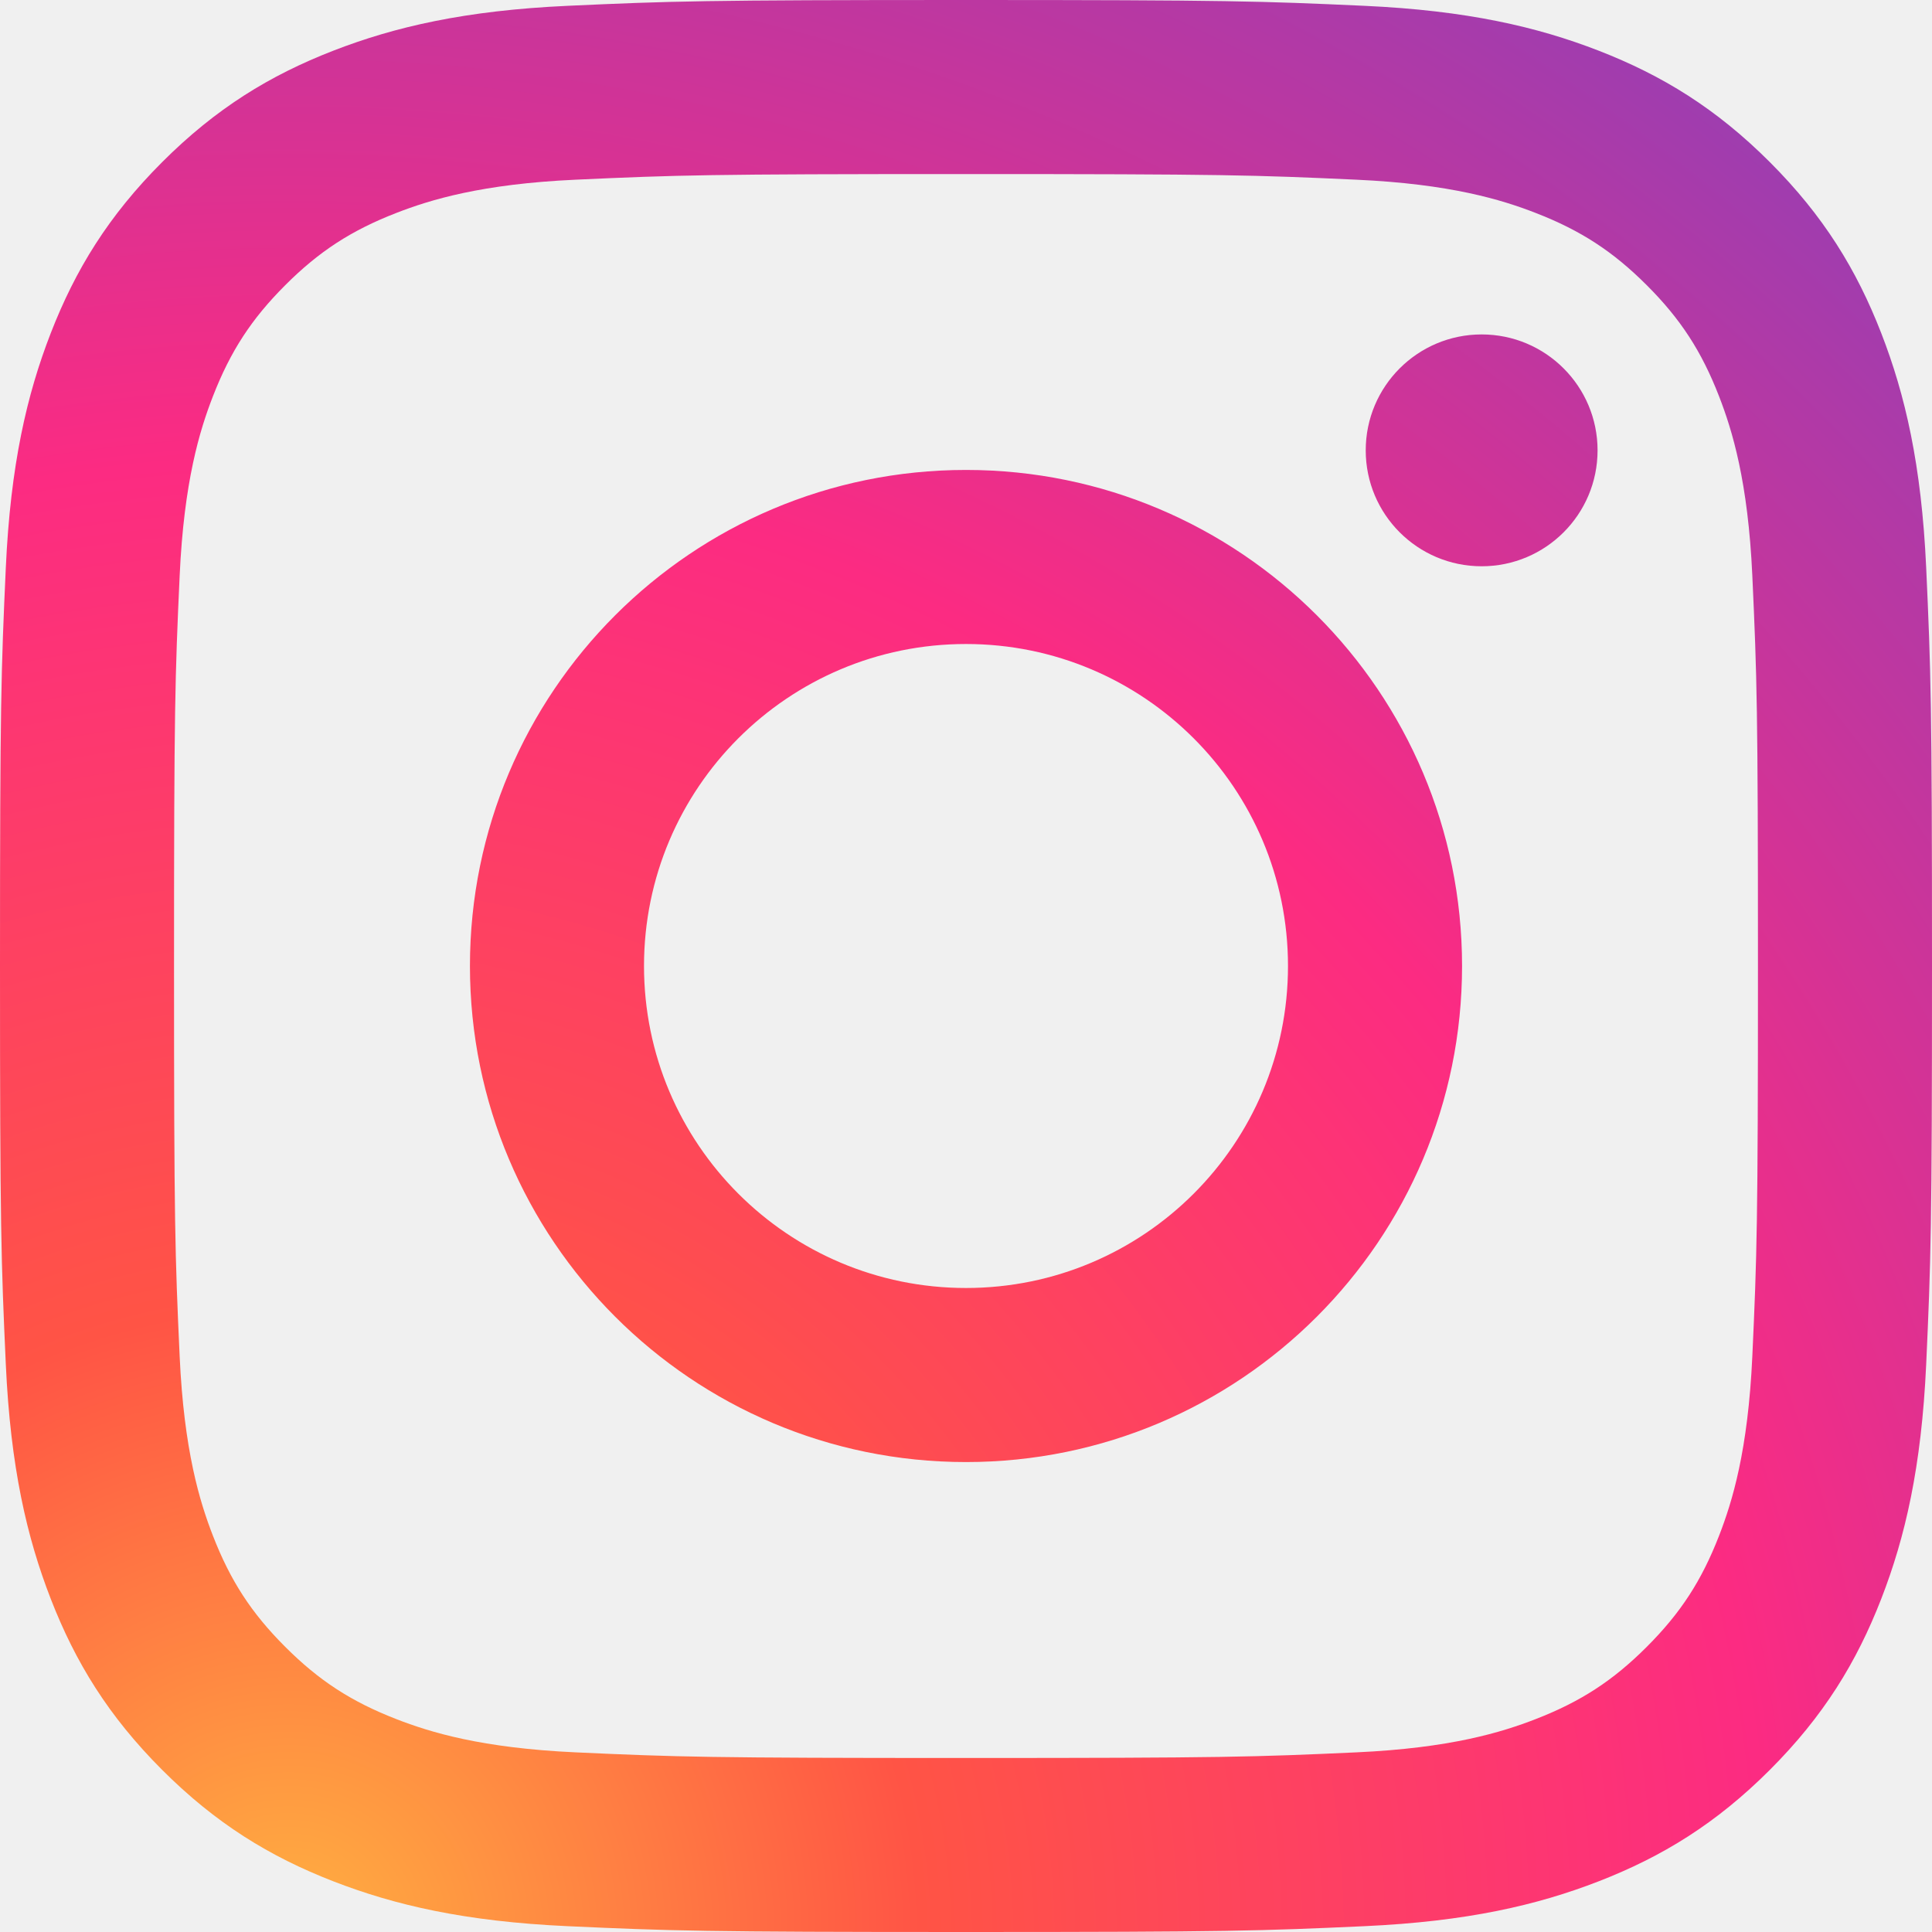
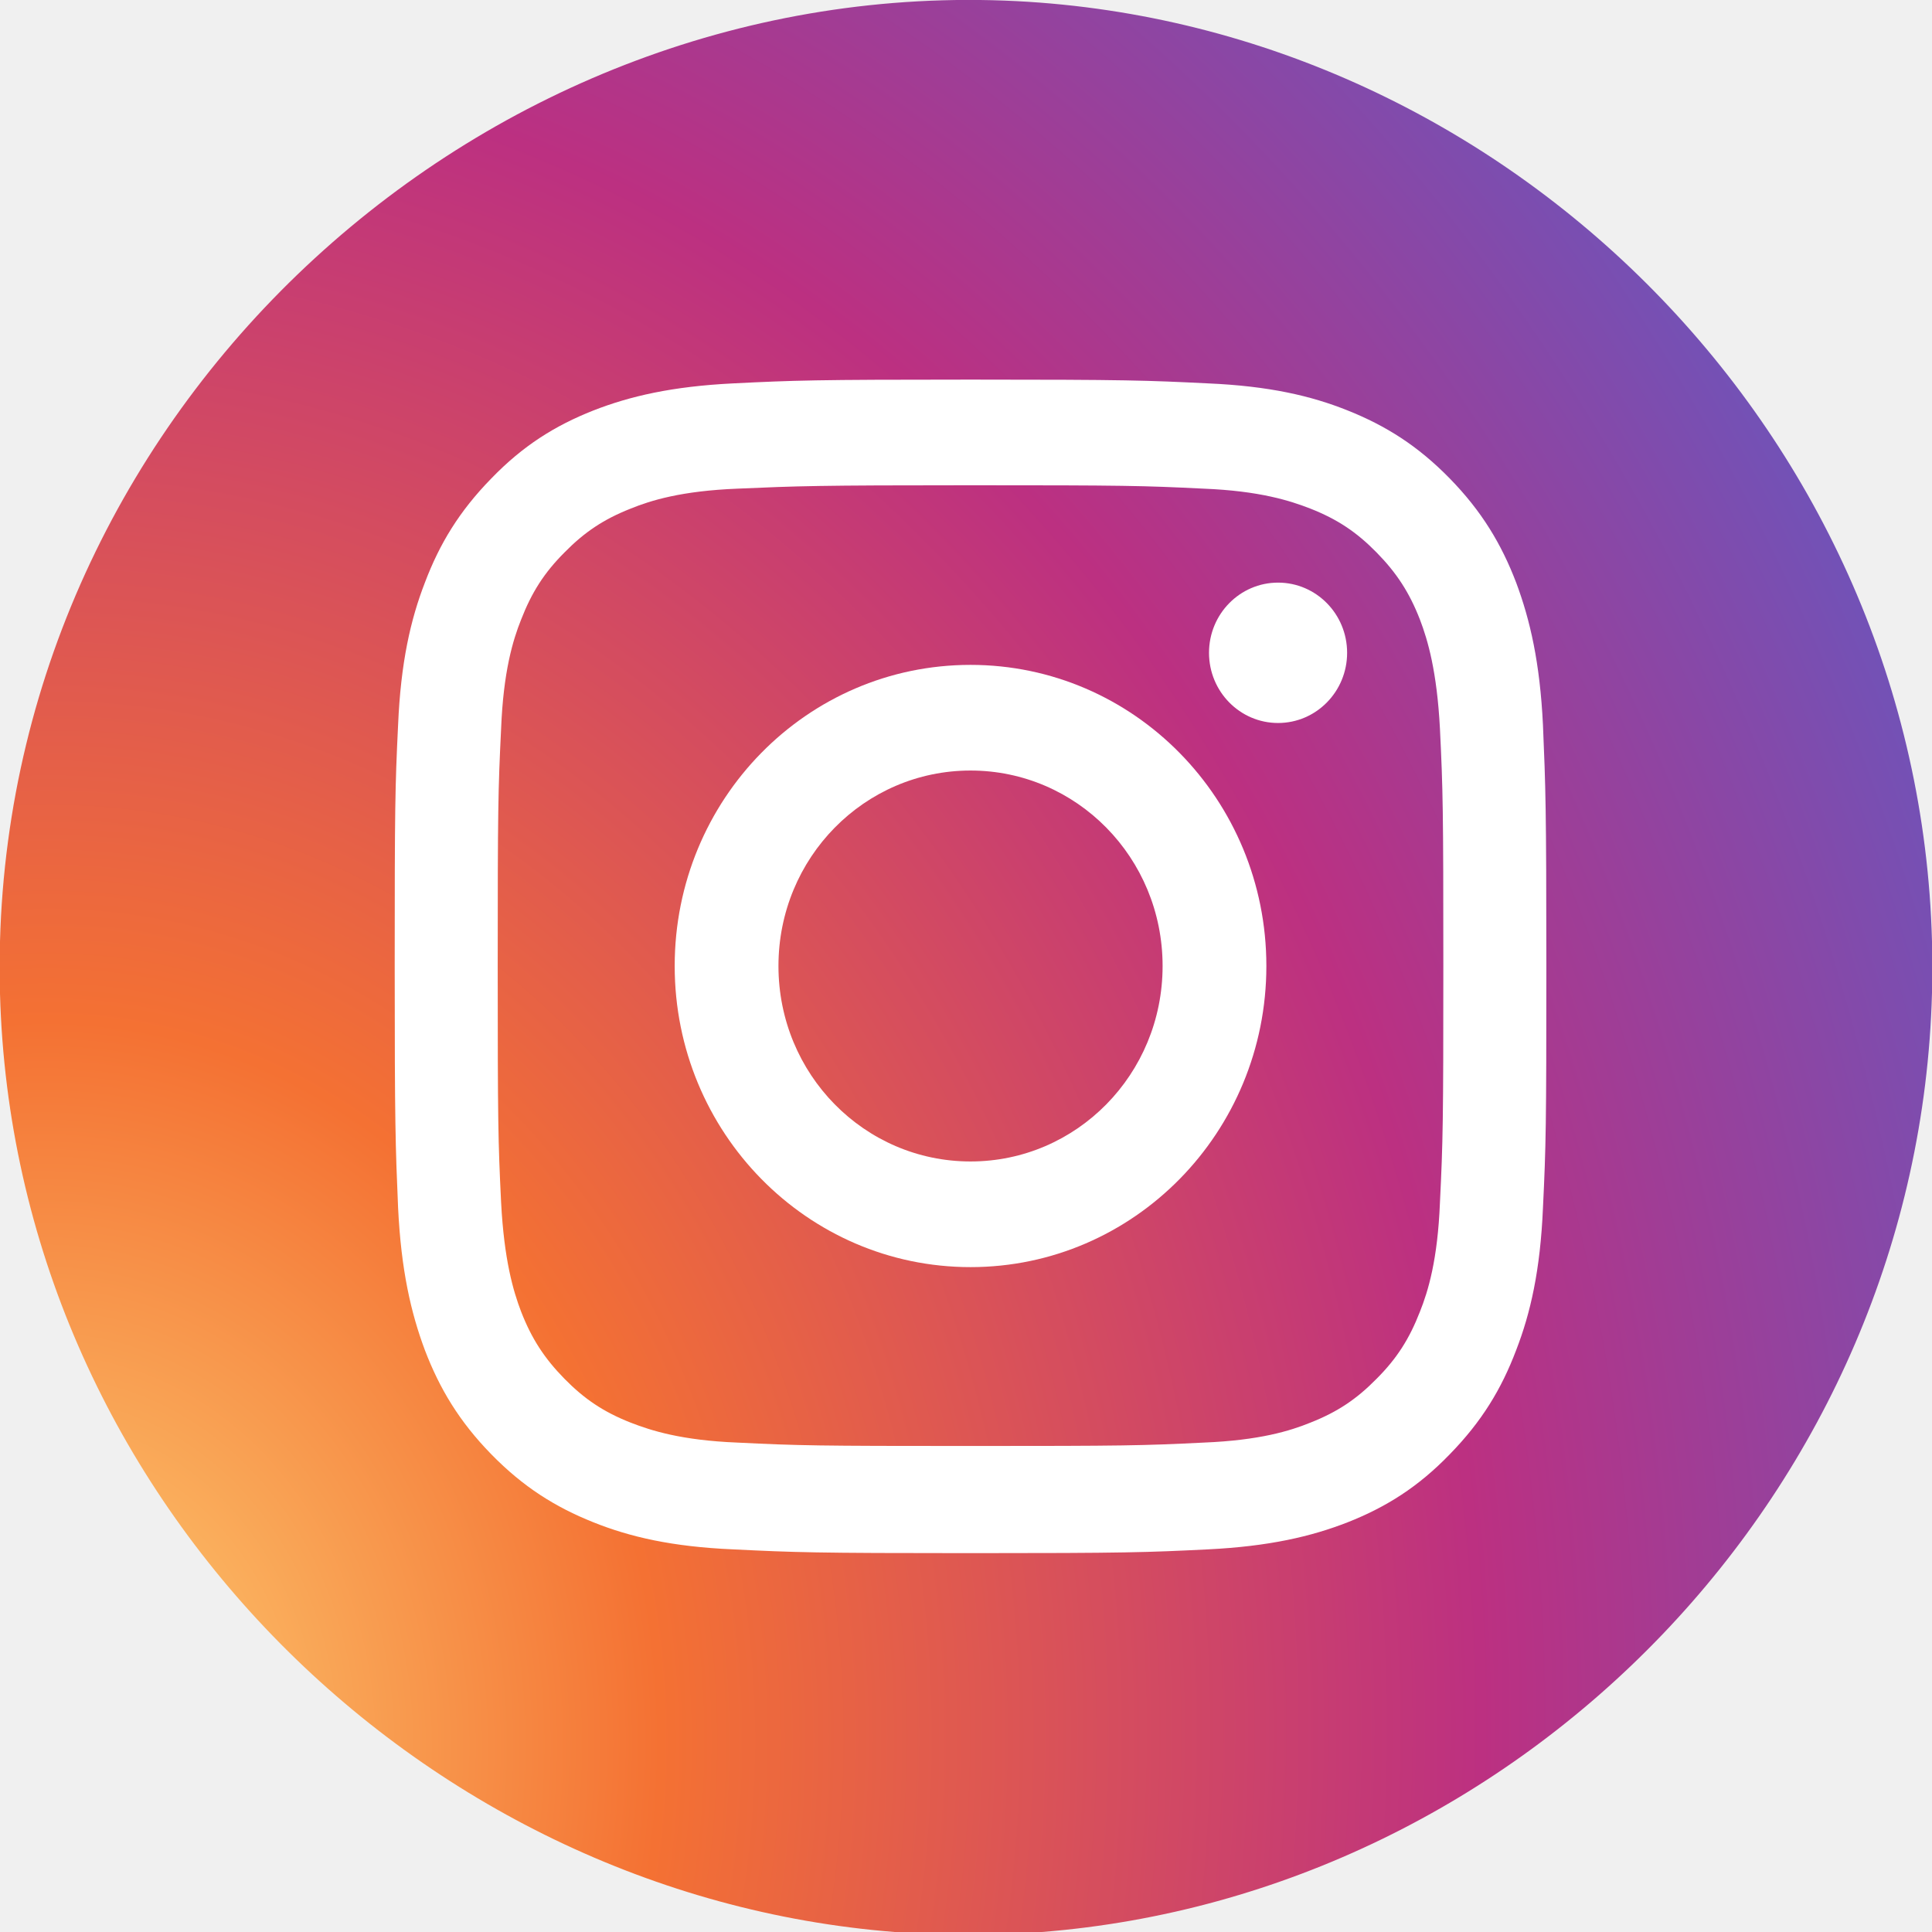
- <svg xmlns="http://www.w3.org/2000/svg" enable-background="new 0 0 128 128" id="Social_Icons" version="1.1" viewBox="0 0 64 64" xml:space="preserve" width="64" height="64">
-   <defs id="defs19" />
-   <g id="_x37__stroke" transform="scale(0.5,0.5)">
-     <g id="Instagram_1_">
-       <rect height="128" width="128" id="rect5" x="0" y="0" style="clip-rule:evenodd;fill:none;fill-rule:evenodd" />
-       <radialGradient cx="19.111" cy="128.444" gradientUnits="userSpaceOnUse" id="Instagram_2_" r="163.552">
-         <stop offset="0" style="stop-color:#FFB140" id="stop8" />
-         <stop offset="0.256" style="stop-color:#FF5445" id="stop10" />
-         <stop offset="0.599" style="stop-color:#FC2B82" id="stop12" />
-         <stop offset="1" style="stop-color:#8E40B7" id="stop14" />
+ <svg xmlns="http://www.w3.org/2000/svg" enable-background="new 0 0 512 512" id="Layer_1" version="1.1" viewBox="0 0 512 512" xml:space="preserve">
+   <g>
+     <g id="Background_1_">
+       <radialGradient cx="51.992" cy="13.509" gradientTransform="matrix(5.660332e-002 -1.08 0.918 4.811314e-002 -5.988 520.5566)" gradientUnits="userSpaceOnUse" id="SVGID_1_" r="684.445">
+         <stop offset="0" style="stop-color:#FED576" />
+         <stop offset="0.263" style="stop-color:#F47133" />
+         <stop offset="0.609" style="stop-color:#BC3081" />
+         <stop offset="1" style="stop-color:#4C63D2" />
      </radialGradient>
-       <path d="m 105.843,29.837 c 0,4.242 -3.439,7.68 -7.68,7.68 -4.241,0 -7.68,-3.438 -7.68,-7.68 0,-4.242 3.439,-7.68 7.68,-7.68 4.242,0 7.68,3.438 7.68,7.68 z M 64,85.333 C 52.218,85.333 42.667,75.782 42.667,64 42.667,52.218 52.218,42.667 64,42.667 75.782,42.667 85.333,52.218 85.333,64 85.333,75.782 75.782,85.333 64,85.333 Z M 64,31.135 C 45.849,31.135 31.135,45.849 31.135,64 31.135,82.151 45.849,96.865 64,96.865 82.151,96.865 96.865,82.151 96.865,64 96.865,45.849 82.151,31.135 64,31.135 Z m 0,-19.603 c 17.089,0 19.113,0.065 25.861,0.373 6.24,0.285 9.629,1.327 11.884,2.204 2.987,1.161 5.119,2.548 7.359,4.788 2.24,2.239 3.627,4.371 4.788,7.359 0.876,2.255 1.919,5.644 2.204,11.884 0.308,6.749 0.373,8.773 0.373,25.862 0,17.089 -0.065,19.113 -0.373,25.861 -0.285,6.24 -1.327,9.629 -2.204,11.884 -1.161,2.987 -2.548,5.119 -4.788,7.359 -2.239,2.24 -4.371,3.627 -7.359,4.788 -2.255,0.876 -5.644,1.919 -11.884,2.204 -6.748,0.308 -8.772,0.373 -25.861,0.373 -17.09,0 -19.114,-0.065 -25.862,-0.373 -6.24,-0.285 -9.629,-1.327 -11.884,-2.204 -2.987,-1.161 -5.119,-2.548 -7.359,-4.788 -2.239,-2.239 -3.627,-4.371 -4.788,-7.359 C 13.231,99.492 12.188,96.103 11.903,89.863 11.595,83.114 11.53,81.09 11.53,64.002 c 0,-17.089 0.065,-19.113 0.373,-25.862 0.285,-6.24 1.327,-9.629 2.204,-11.884 1.161,-2.987 2.548,-5.119 4.788,-7.359 2.239,-2.24 4.371,-3.627 7.359,-4.788 2.255,-0.876 5.644,-1.919 11.884,-2.204 C 44.887,11.597 46.911,11.532 64,11.532 Z M 64,0 C 46.619,0 44.439,0.074 37.613,0.385 30.801,0.696 26.148,1.778 22.078,3.36 17.869,4.995 14.3,7.184 10.742,10.742 7.184,14.3 4.995,17.869 3.36,22.078 1.778,26.149 0.696,30.801 0.385,37.613 0.074,44.439 0,46.619 0,64 c 0,17.381 0.074,19.561 0.385,26.387 0.311,6.812 1.393,11.464 2.975,15.535 1.635,4.209 3.824,7.778 7.382,11.336 3.558,3.558 7.127,5.746 11.336,7.382 4.071,1.582 8.723,2.664 15.535,2.975 6.826,0.311 9.006,0.385 26.387,0.385 17.381,0 19.561,-0.074 26.387,-0.385 6.812,-0.311 11.464,-1.393 15.535,-2.975 4.209,-1.636 7.778,-3.824 11.336,-7.382 3.558,-3.558 5.746,-7.127 7.382,-11.336 1.582,-4.071 2.664,-8.723 2.975,-15.535 C 127.926,83.561 128,81.381 128,64 128,46.619 127.926,44.439 127.615,37.613 127.304,30.801 126.222,26.149 124.64,22.078 123.004,17.869 120.816,14.3 117.258,10.742 113.7,7.184 110.131,4.996 105.922,3.36 101.851,1.778 97.199,0.696 90.387,0.385 83.561,0.074 81.381,0 64,0 Z" id="Instagram" style="clip-rule:evenodd;fill:url(#Instagram_2_);fill-rule:evenodd" />
+       <path d="M0,249.5v13.8C3.6,395.7,110.2,502,237.1,512h39C403.7,501.9,508.5,394.7,512,263.1v-13.6    C508.5,115.6,400.1,7,269.4,0.3C128.8-6.8,3.9,106,0,249.5z" fill="url(#SVGID_1_)" />
+     </g>
+     <g id="Symbol">
+       <g>
+         <path d="M257.2,128.6c40.8,0,45.6,0.1,61.8,0.9c14.9,0.6,22.9,3.2,28.3,5.3c7.1,2.8,12.2,6.2,17.5,11.6     c5.3,5.4,8.7,10.6,11.5,17.8c2.1,5.5,4.5,13.7,5.3,28.9c0.8,16.4,0.9,21.3,0.9,62.8s-0.1,46.4-0.9,62.8     c-0.6,15.1-3.1,23.4-5.3,28.9c-2.8,7.2-6.1,12.4-11.5,17.8c-5.3,5.4-10.4,8.8-17.5,11.6c-5.4,2.2-13.5,4.7-28.3,5.3     c-16.1,0.8-21,0.9-61.8,0.9s-45.6-0.1-61.8-0.9c-14.9-0.6-22.9-3.2-28.3-5.3c-7.1-2.8-12.2-6.2-17.5-11.6s-8.7-10.6-11.5-17.8     c-2.1-5.5-4.5-13.7-5.3-28.9c-0.8-16.4-0.9-21.3-0.9-62.8s0.1-46.4,0.9-62.8c0.6-15.1,3.1-23.4,5.3-28.9     c2.8-7.2,6.1-12.4,11.5-17.8c5.3-5.4,10.4-8.8,17.5-11.6c5.4-2.2,13.5-4.7,28.3-5.3C211.5,128.8,216.4,128.6,257.2,128.6      M257.2,100.6c-41.5,0-46.7,0.2-62.9,1s-27.4,3.4-37.1,7.2c-10.1,4-18.6,9.3-27,18c-8.5,8.7-13.7,17.3-17.6,27.6     c-3.8,9.8-6.4,21.2-7.1,37.7c-0.8,16.5-0.9,21.8-0.9,64s0.2,47.5,0.9,64c0.8,16.5,3.4,27.8,7.1,37.7c3.9,10.2,9.1,18.9,17.6,27.6     s17,14,27,18c9.7,3.9,20.9,6.5,37.1,7.2c16.3,0.8,21.5,1,62.9,1s46.7-0.2,62.9-1c16.2-0.8,27.4-3.4,37.1-7.2     c10.1-4,18.6-9.3,27-18c8.5-8.7,13.7-17.3,17.6-27.6c3.8-9.8,6.4-21.2,7.1-37.7c0.8-16.5,0.9-21.8,0.9-64s-0.2-47.5-0.9-64     c-0.8-16.5-3.4-27.8-7.1-37.7c-3.9-10.2-9.1-18.9-17.6-27.6s-17-14-27-18c-9.7-3.9-20.9-6.5-37.1-7.2     C303.9,100.8,298.6,100.6,257.2,100.6L257.2,100.6z" fill="#FFFFFF" />
+         <path d="M257.2,176.2c-43.4,0-78.4,35.7-78.4,79.8s35.1,79.8,78.4,79.8s78.4-35.7,78.4-79.8     S300.5,176.2,257.2,176.2z M257.2,307.8c-28.1,0-50.9-23.1-50.9-51.8s22.8-51.8,50.9-51.8s50.9,23.1,50.9,51.8     C308.1,284.7,285.3,307.8,257.2,307.8z" fill="#FFFFFF" />
+         <ellipse cx="338.7" cy="173" fill="#FFFFFF" rx="18.3" ry="18.6" />
+       </g>
    </g>
  </g>
</svg>
